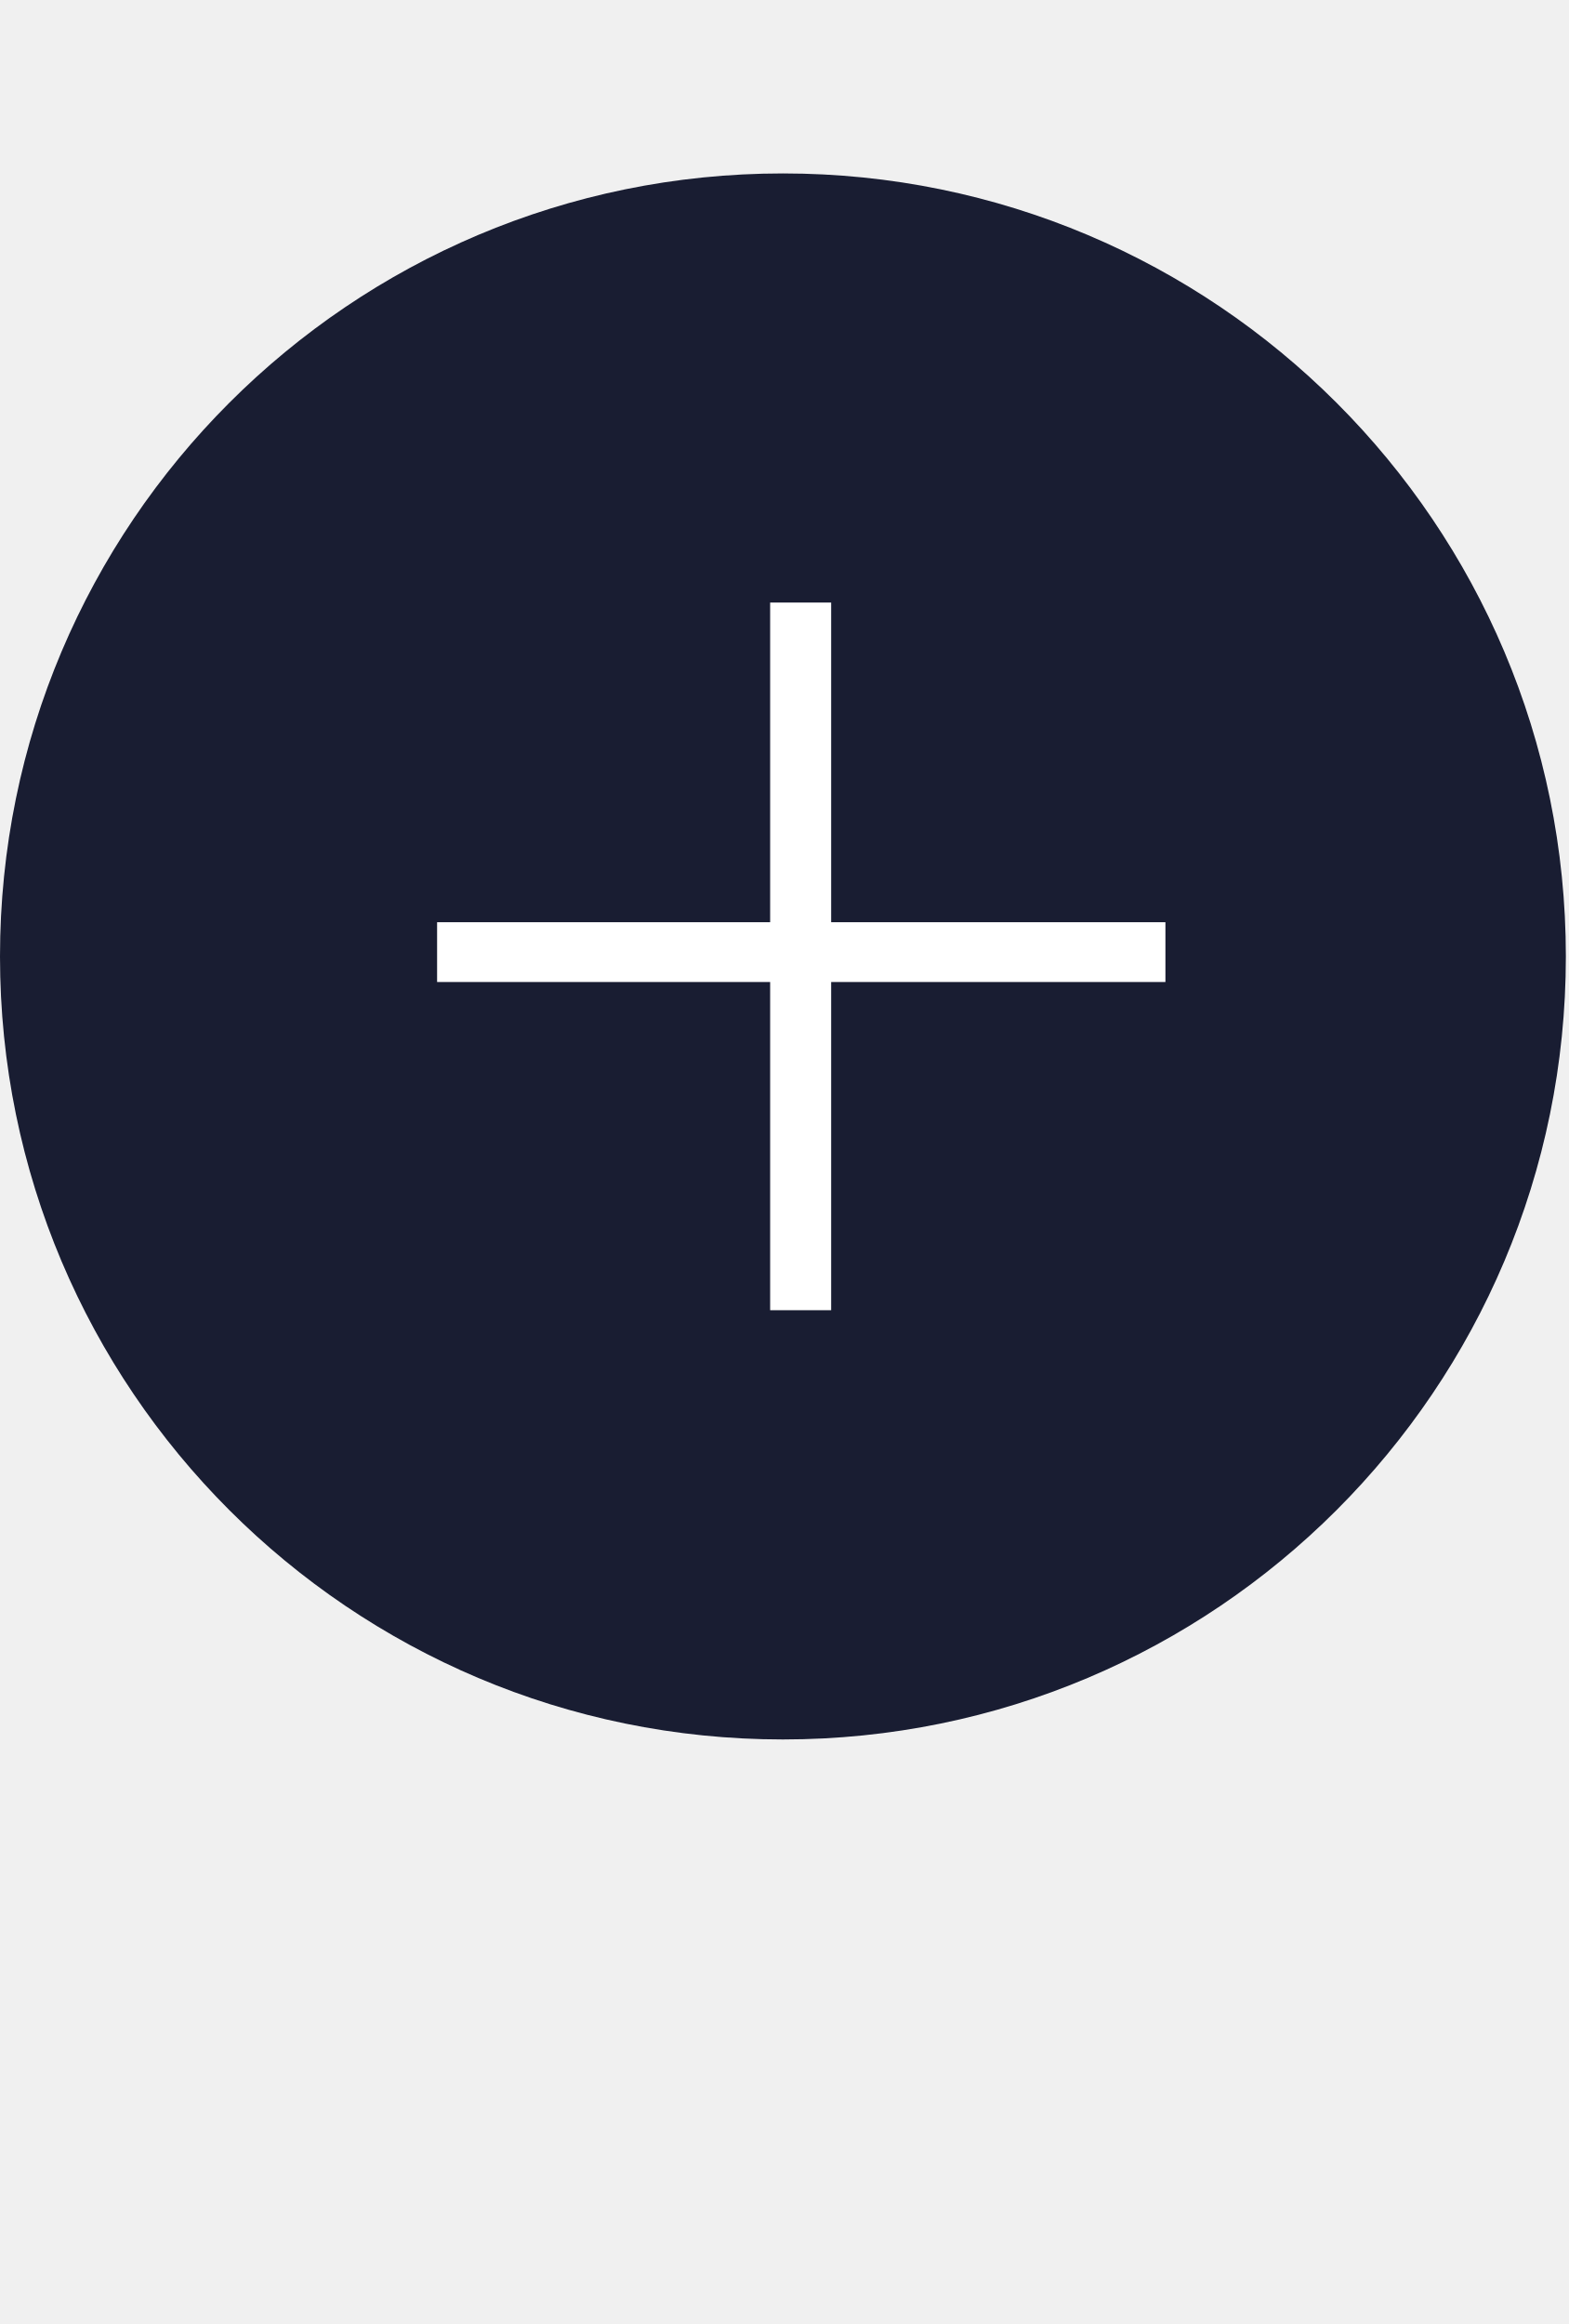
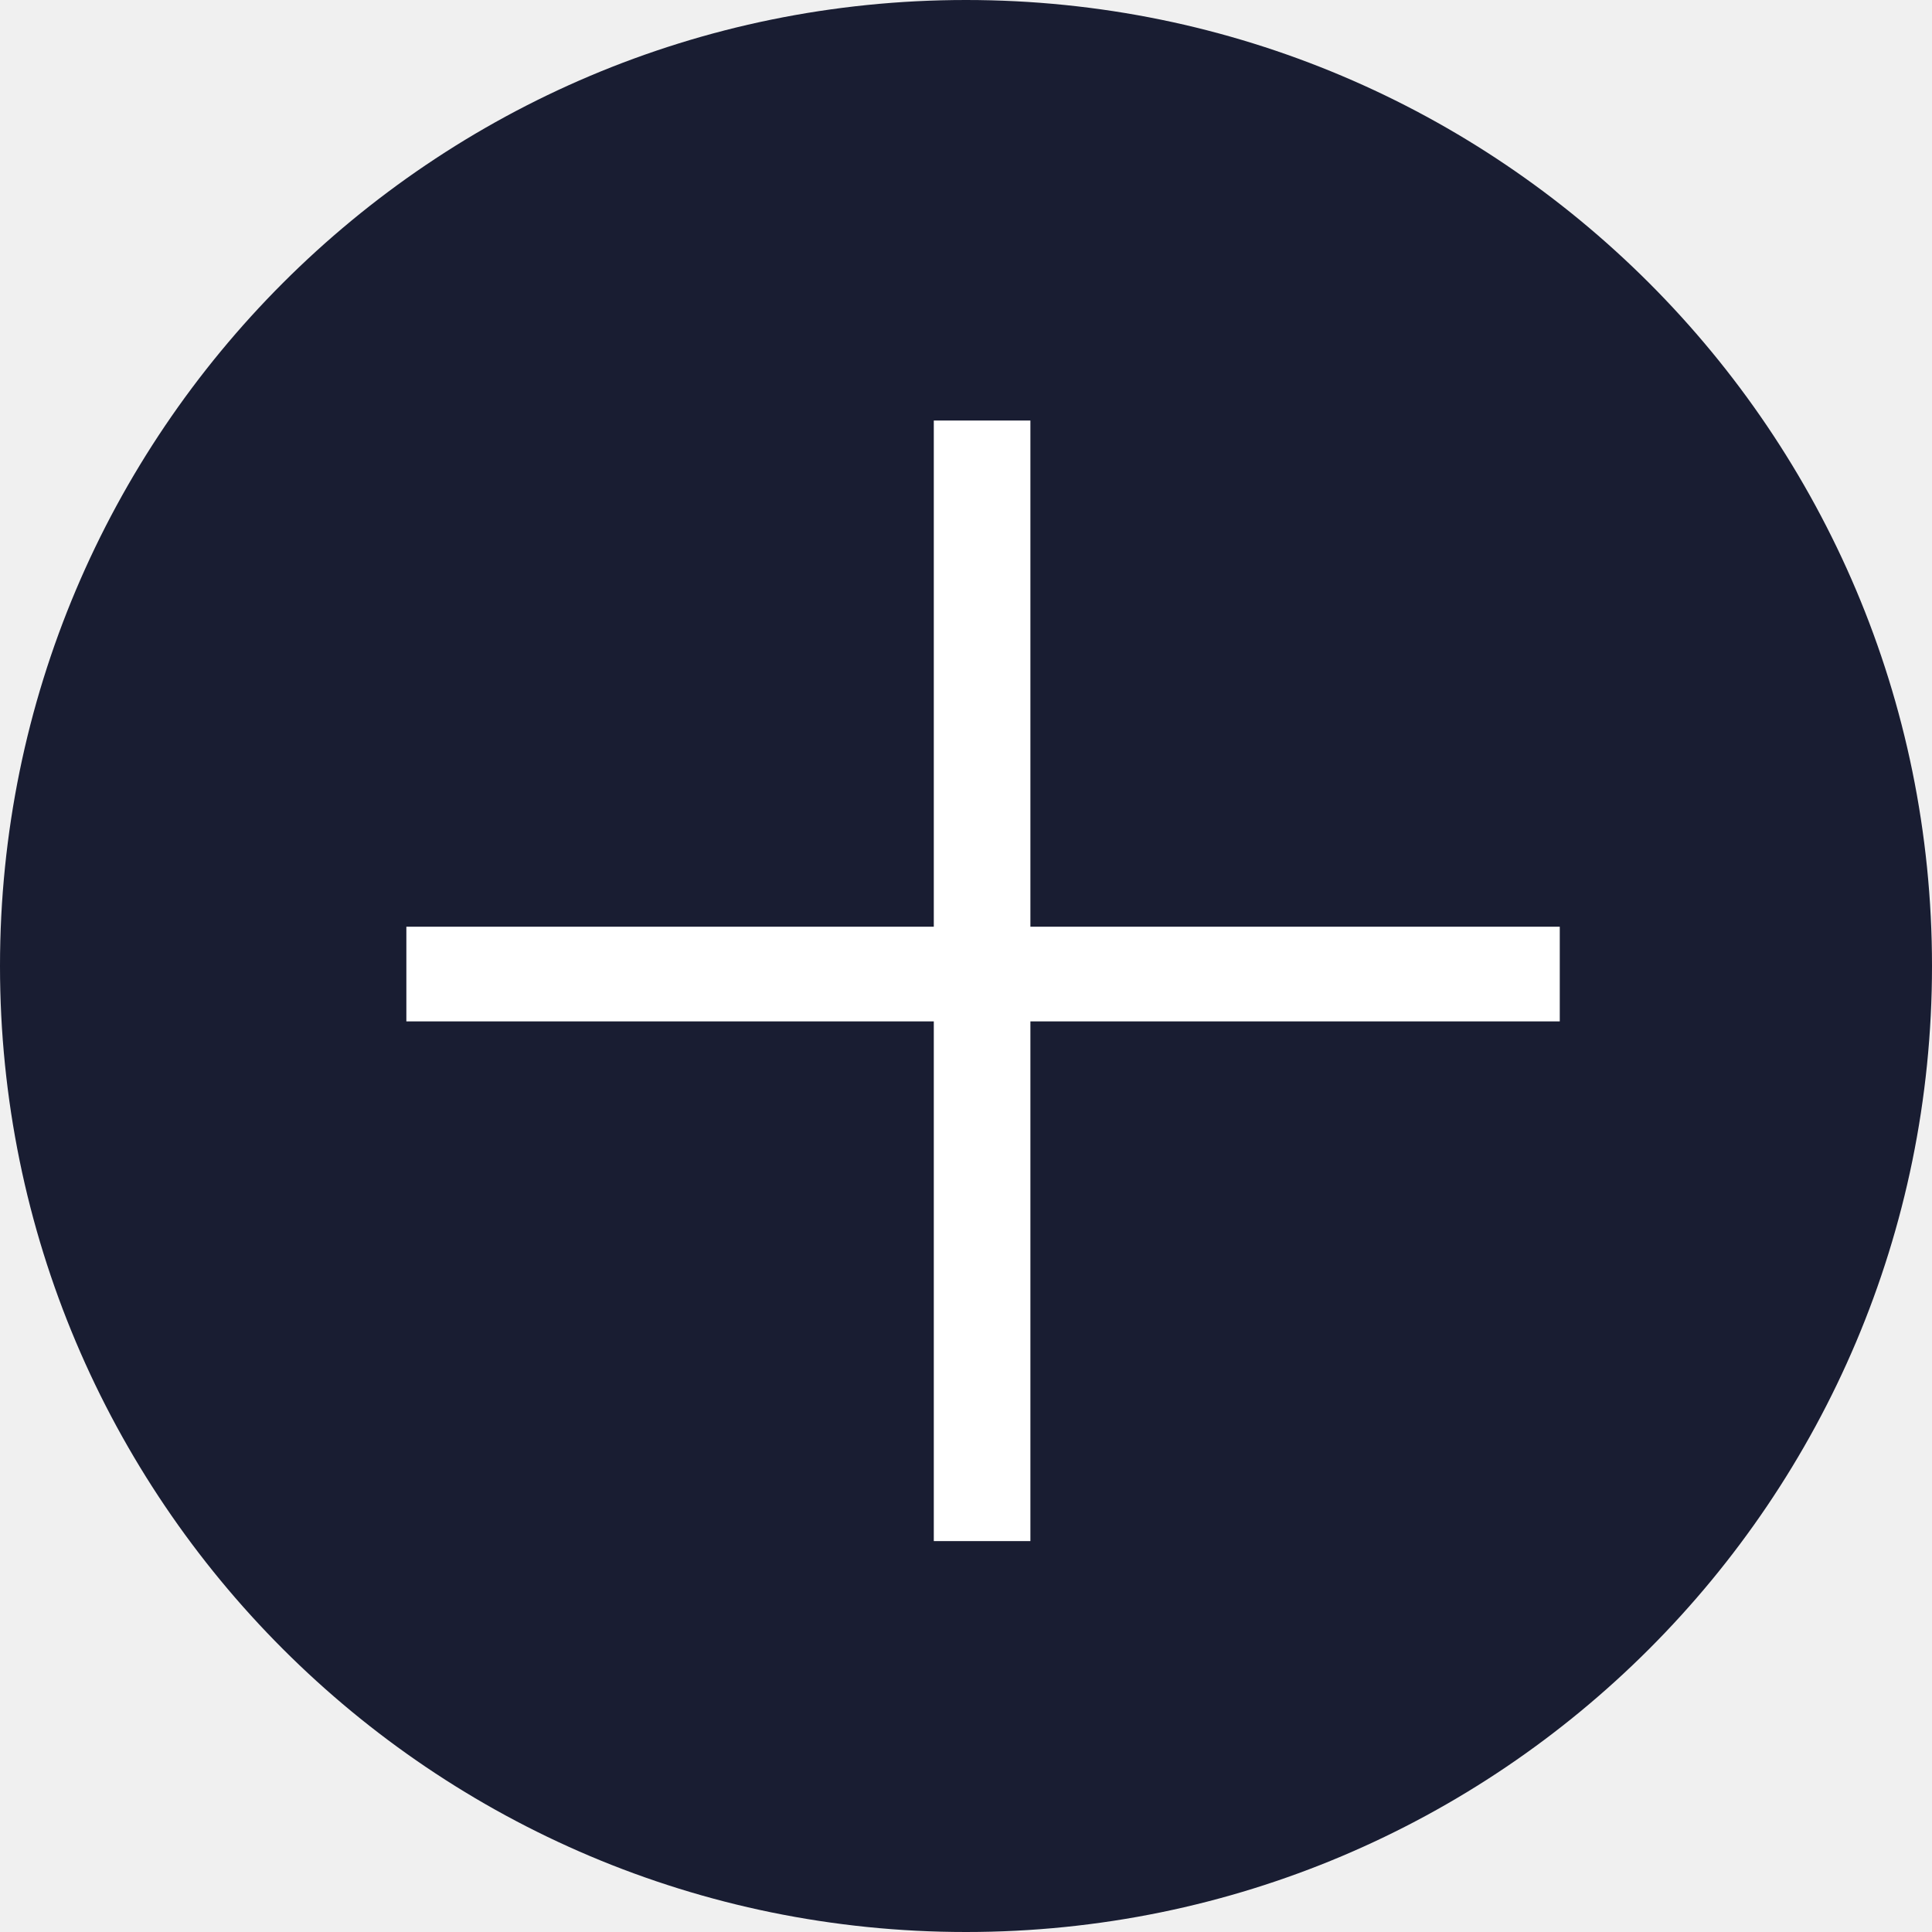
- <svg xmlns="http://www.w3.org/2000/svg" width="27" height="40" viewBox="0 0 27 40" fill="none">
-   <circle cx="13.477" cy="16.462" r="13.477" fill="#191D32" />
-   <path d="M20.061 16.902H14.307V22.551H13.257V16.902H7.524V15.873H13.257V10.371H14.307V15.873H20.061V16.902Z" fill="white" />
+ <svg xmlns="http://www.w3.org/2000/svg" width="15" height="15" viewBox="0 0 15 15" fill="none">
+   <circle cx="7.5" cy="7.5" r="7.5" fill="#191D32" />
+   <path d="M12.11 7.93H8V11.965H7.25V7.93H3.155V7.195H7.25V3.265H8V7.195H12.11V7.93Z" fill="white" />
</svg>
